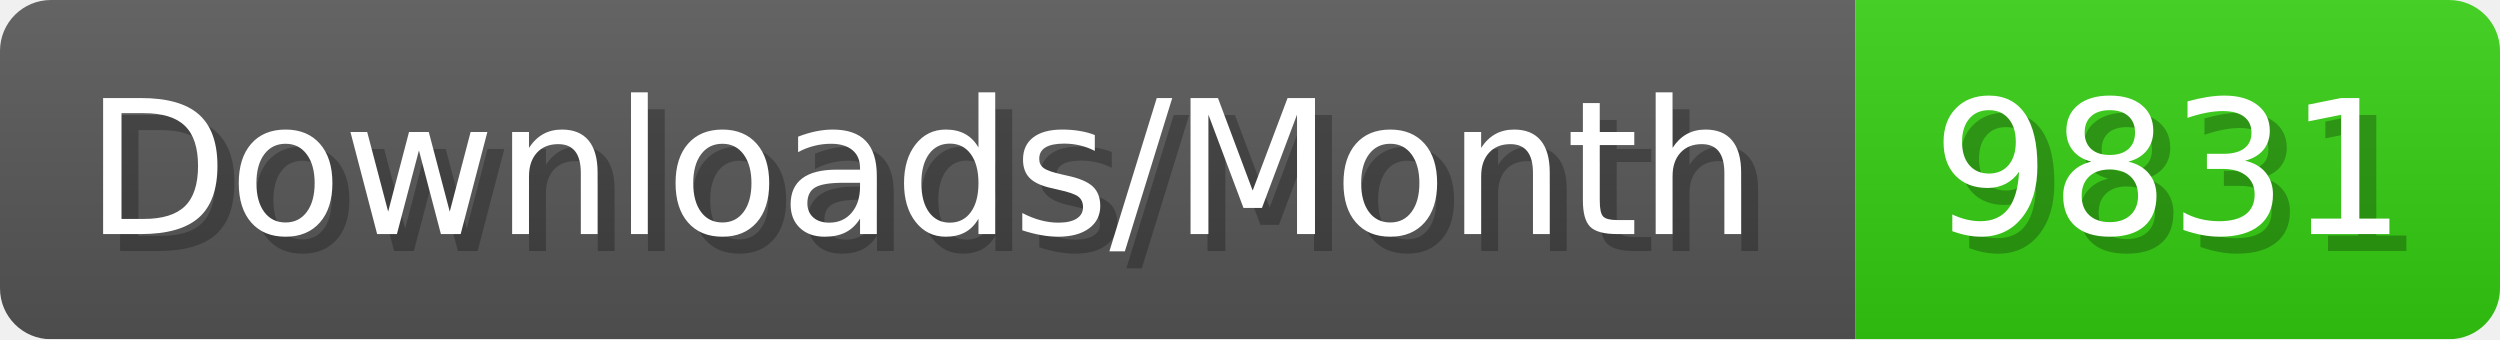
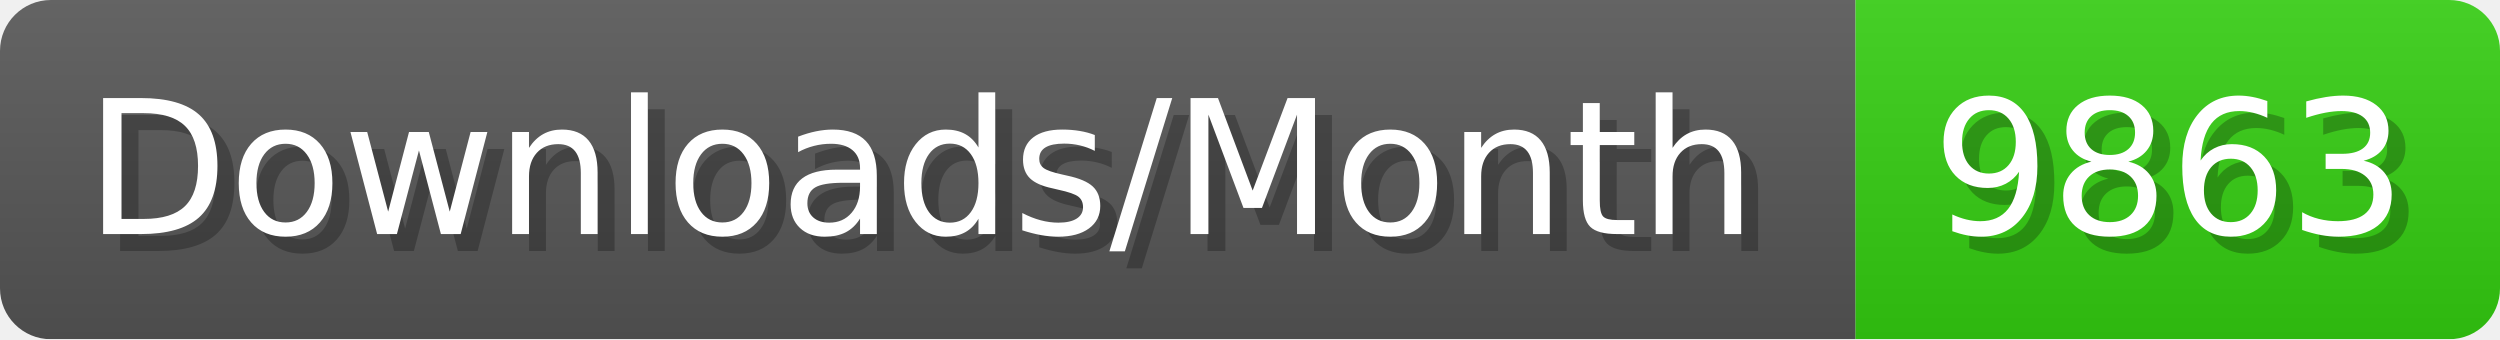
- <svg xmlns="http://www.w3.org/2000/svg" width="147.4" height="20" viewBox="0 0 1474 200" role="img" aria-label="Downloads/Month: 9831">
+ <svg xmlns="http://www.w3.org/2000/svg" width="147.4" height="20" viewBox="0 0 1474 200" role="img" aria-label="Downloads/Month: 9863">
  <linearGradient id="YlXUI" x2="0" y2="100%">
    <stop offset="0" stop-opacity=".1" stop-color="#EEE" />
    <stop offset="1" stop-opacity=".1" />
  </linearGradient>
  <mask id="JHhop">
    <rect width="1474" height="200" rx="30" fill="#FFF" />
  </mask>
  <g mask="url(#JHhop)">
    <rect width="1094" height="200" fill="#555" />
    <rect width="380" height="200" fill="#3C1" x="1094" />
    <rect width="1474" height="200" fill="url(#YlXUI)" />
  </g>
  <g aria-hidden="true" fill="#fff" text-anchor="start" font-family="Verdana,DejaVu Sans,sans-serif" font-size="110">
    <text x="60" y="148" textLength="994" fill="#000" opacity="0.25">Downloads/Month</text>
    <text x="50" y="138" textLength="994">Downloads/Month</text>
-     <text x="1149" y="148" textLength="280" fill="#000" opacity="0.25">9831</text>
-     <text x="1139" y="138" textLength="280">9831</text>
+     <text x="1149" y="148" textLength="280" fill="#000" opacity="0.25">9863</text>
+     <text x="1139" y="138" textLength="280">9863</text>
  </g>
</svg>
